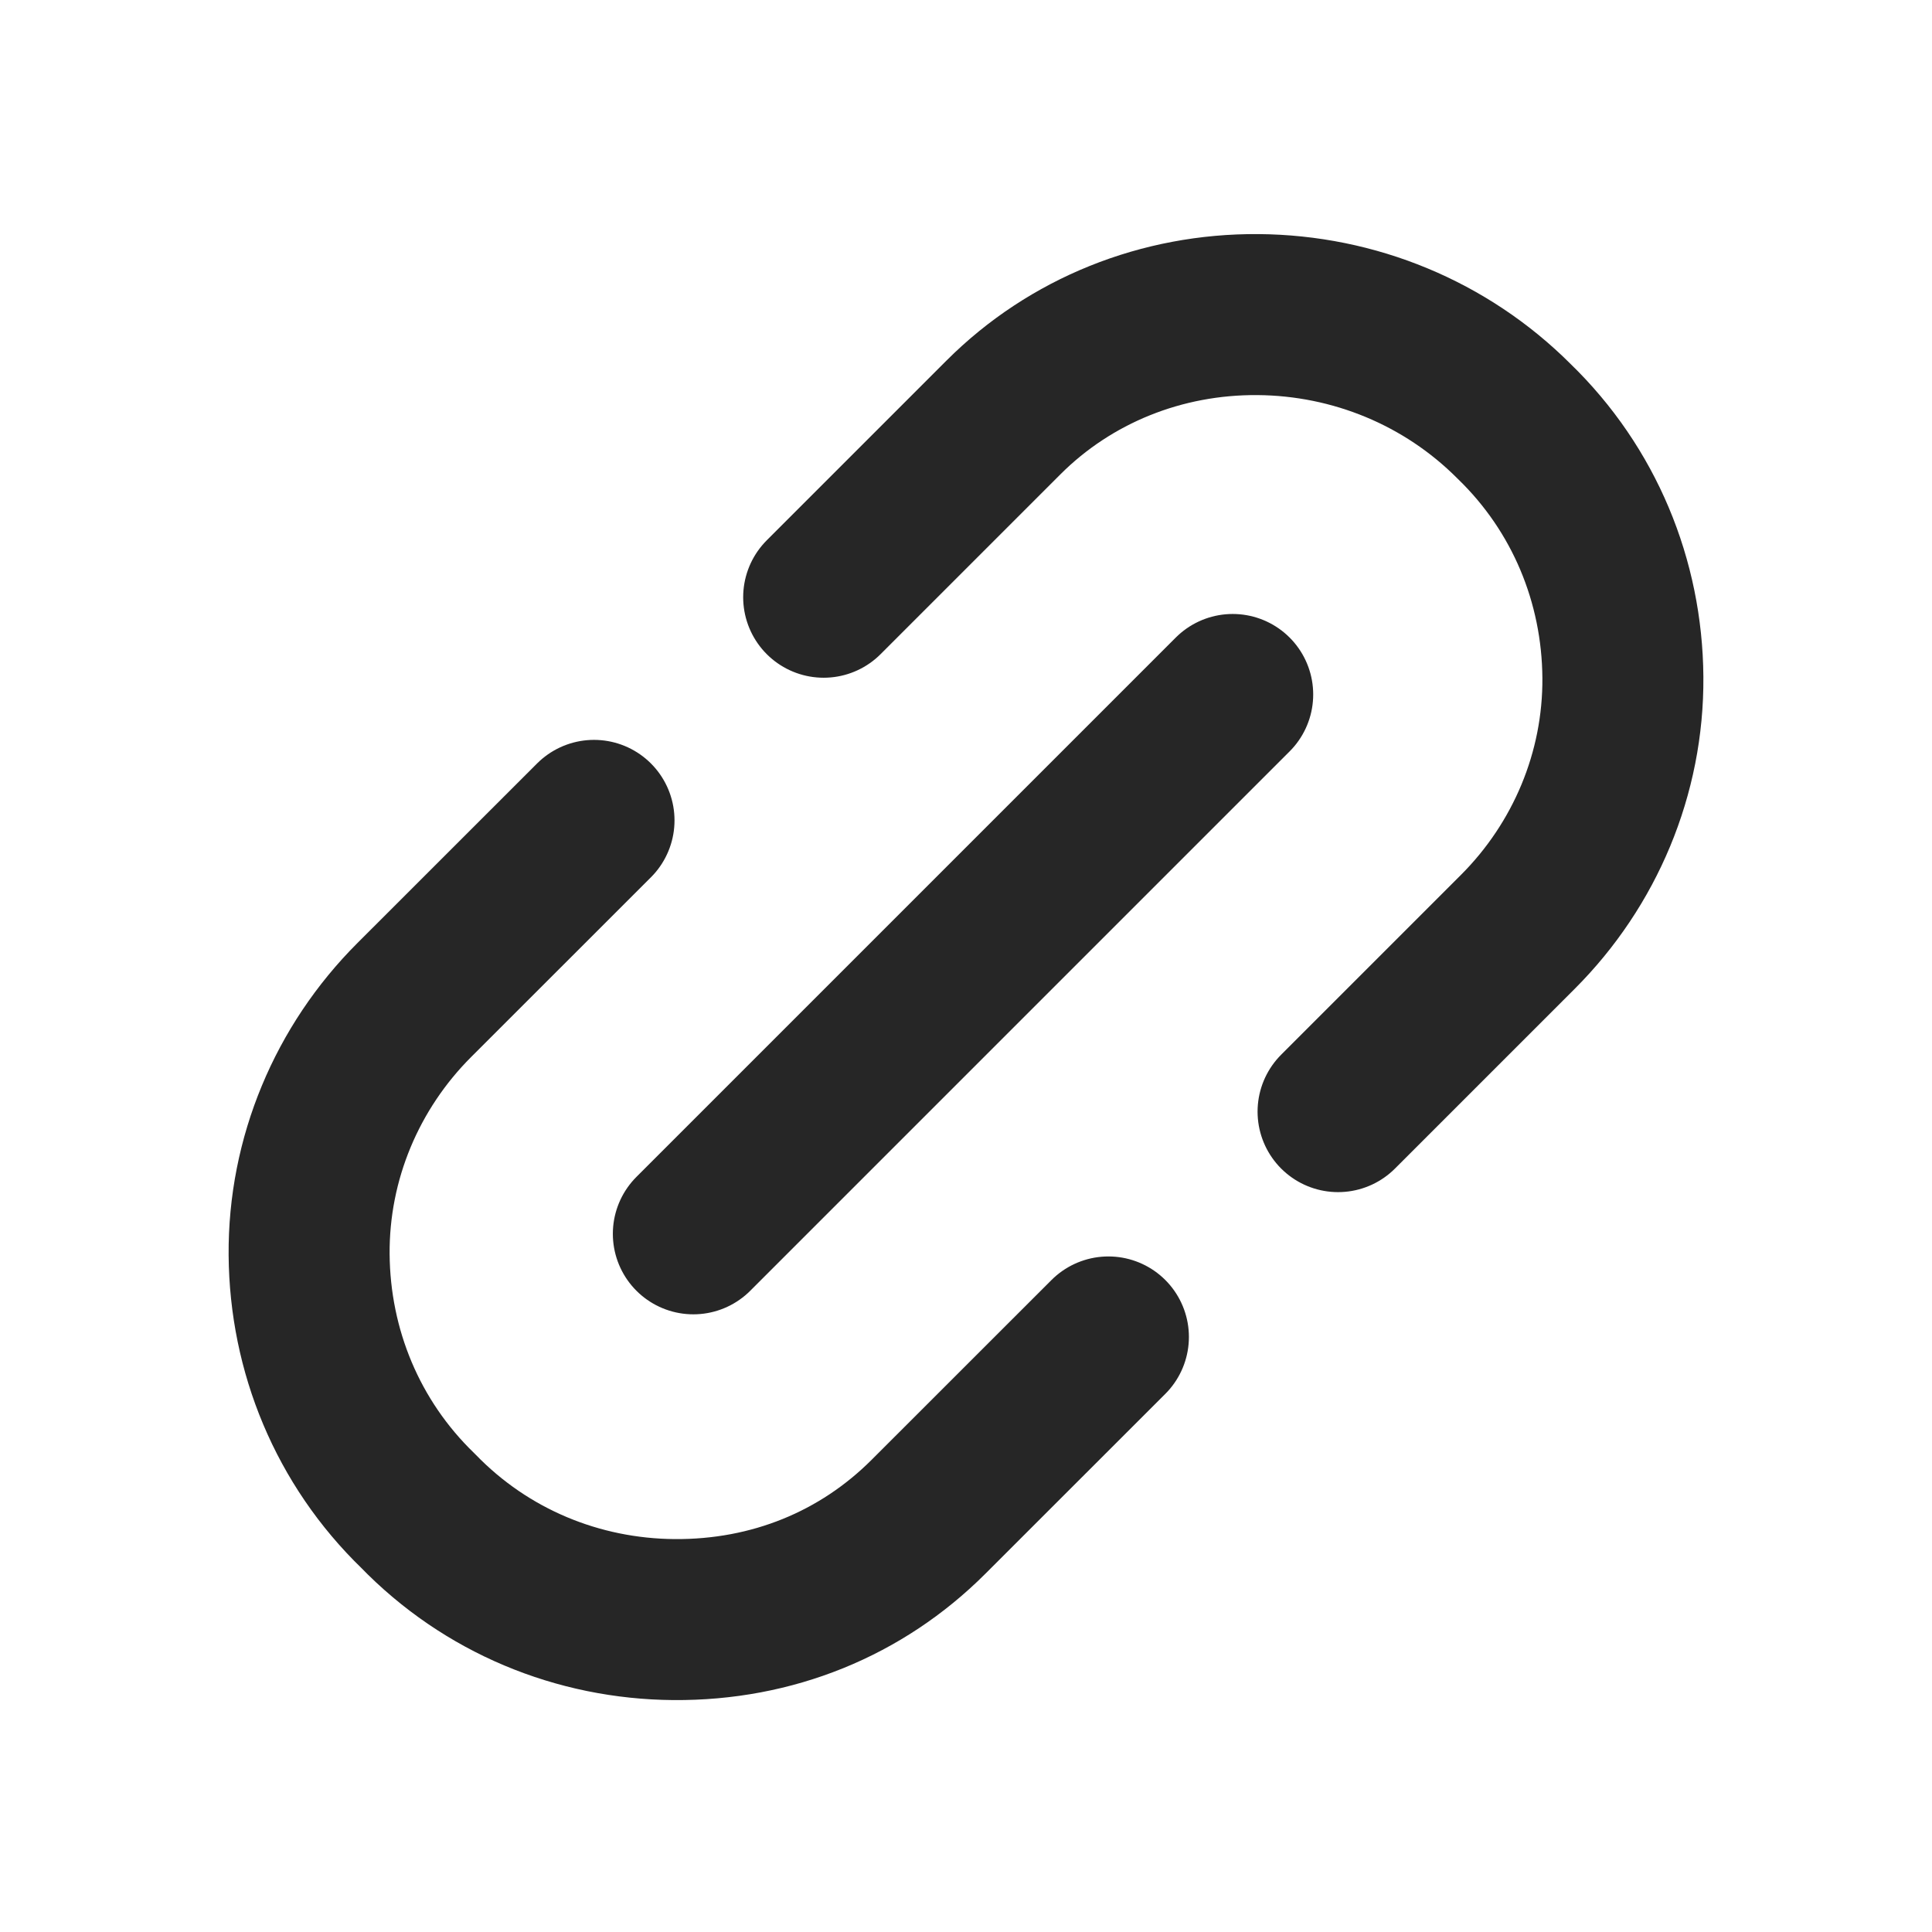
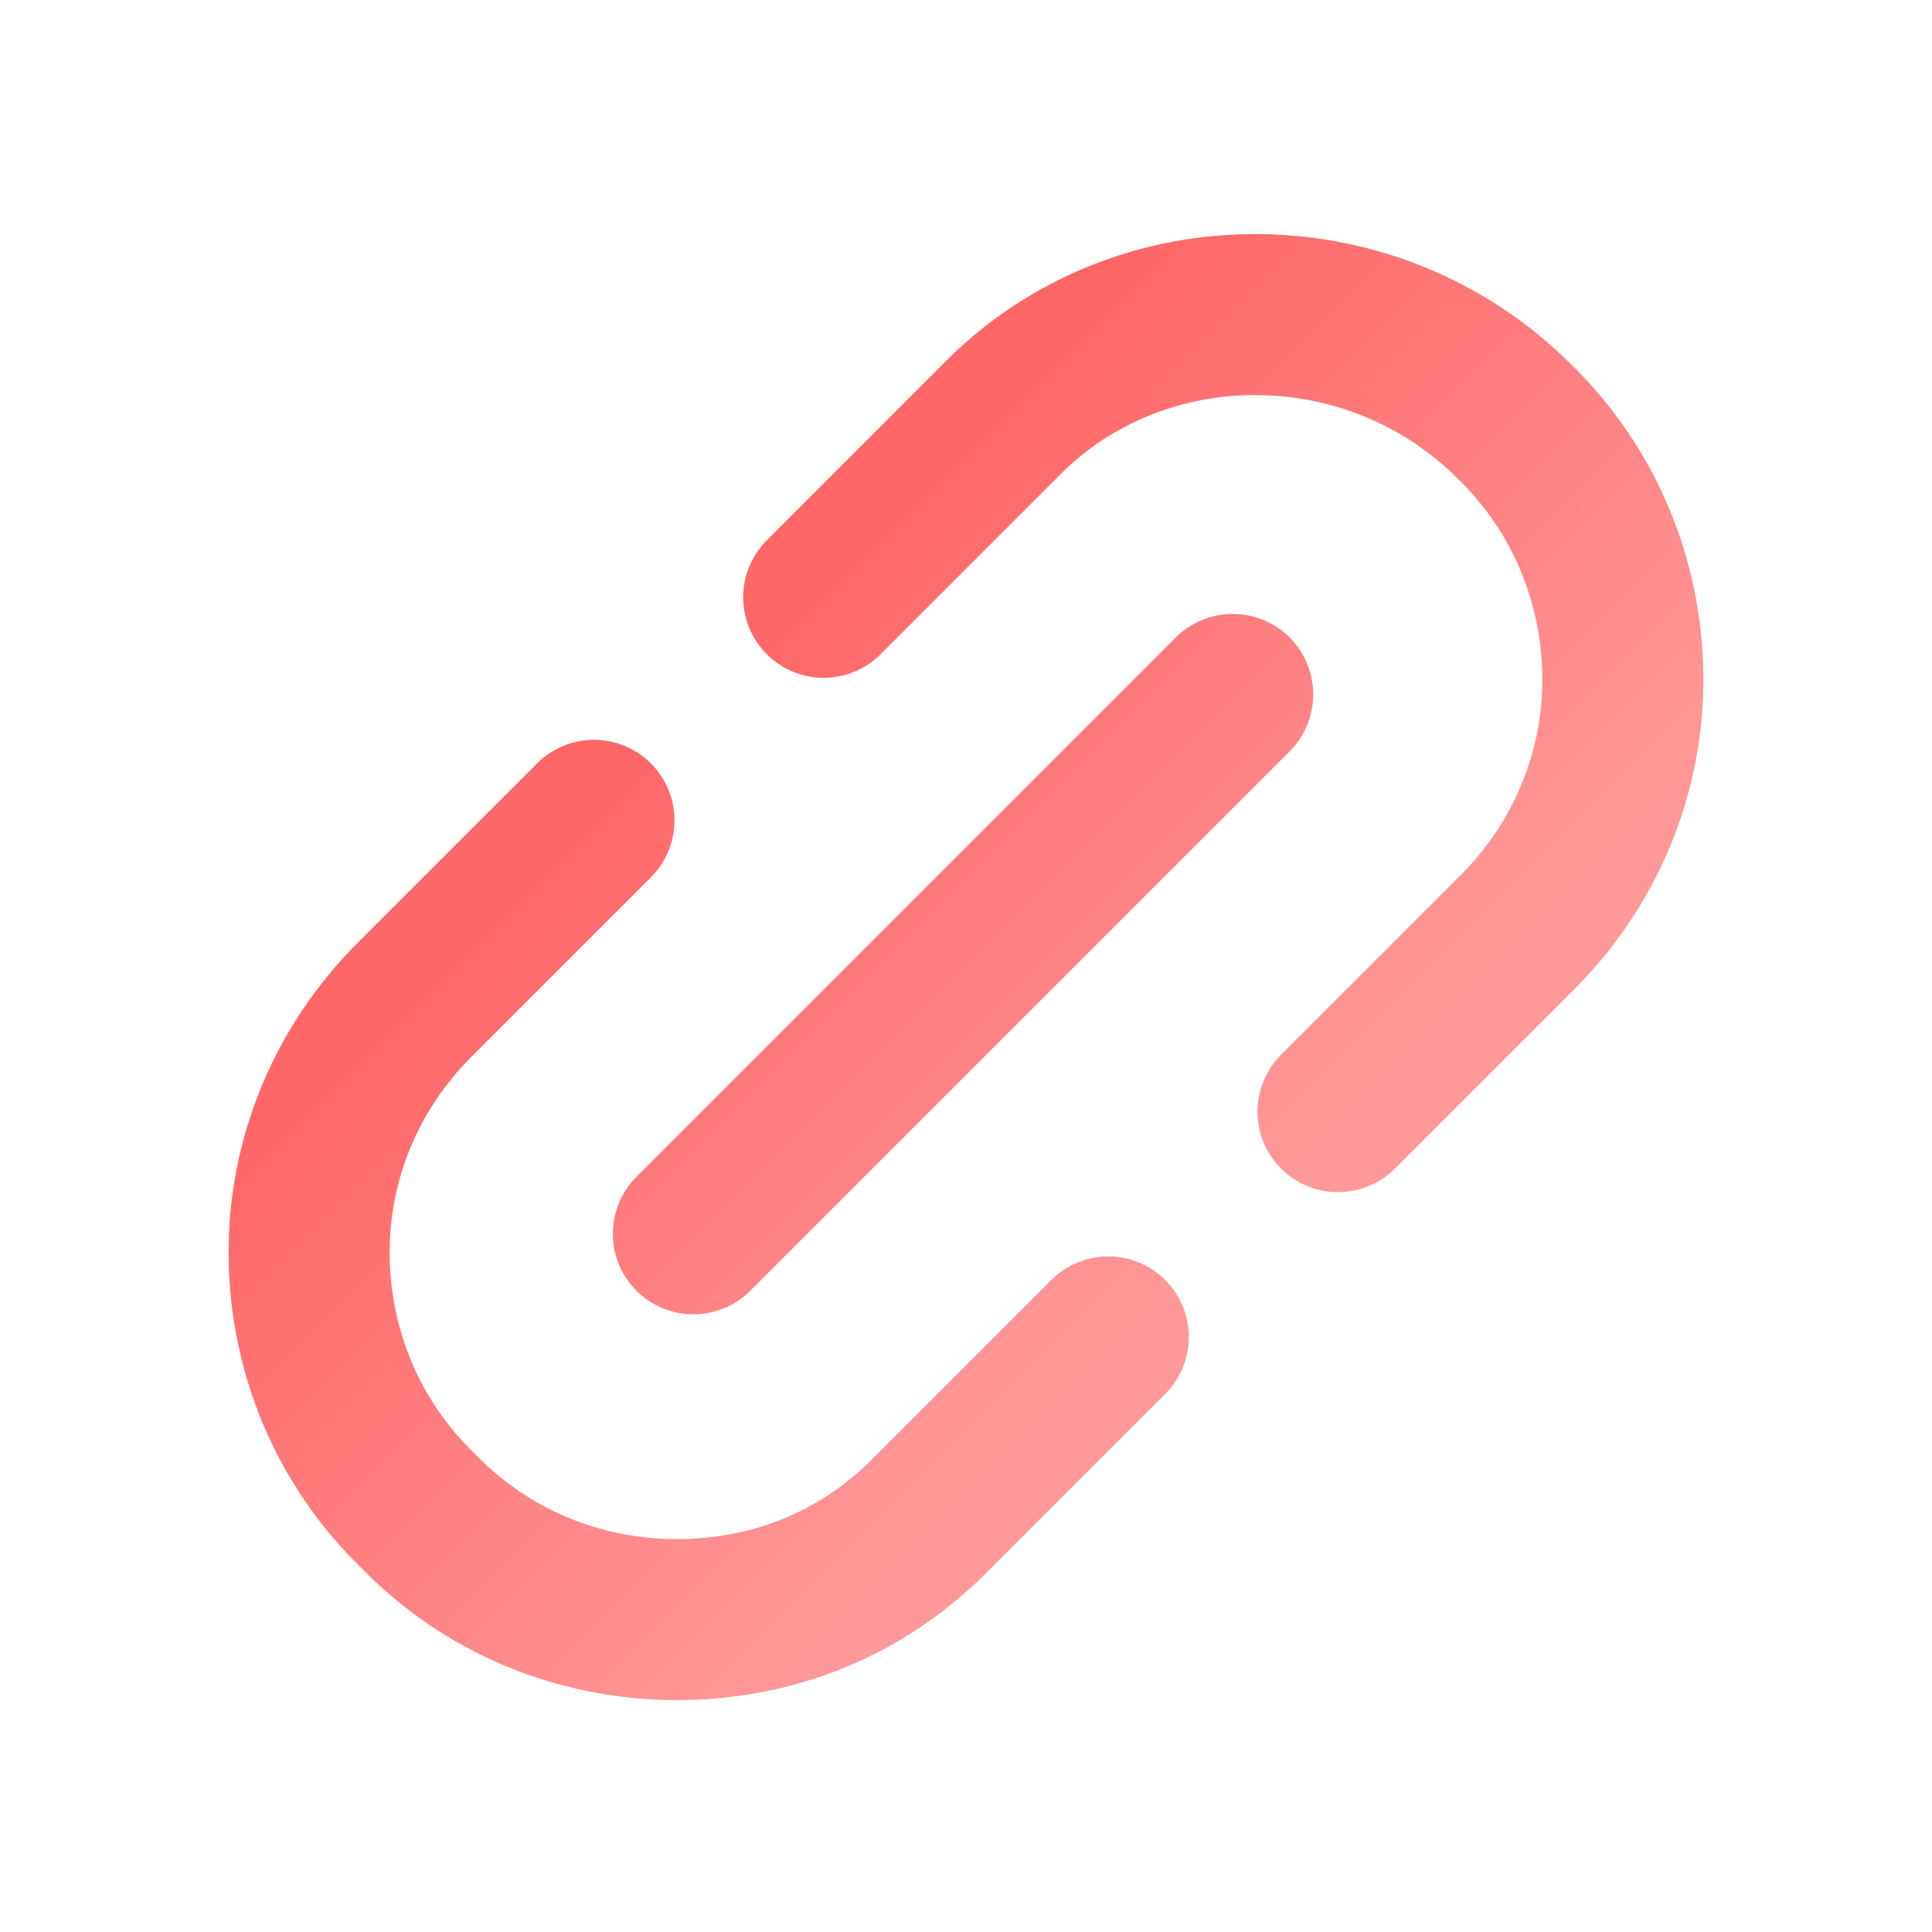
- <svg xmlns="http://www.w3.org/2000/svg" width="24" height="24" viewBox="0 0 24 24" fill="none">
-   <path d="M7.379 10.191L5.145 12.424C4.311 13.258 3.831 14.393 3.84 15.586C3.849 16.779 4.318 17.921 5.192 18.767C6.038 19.641 7.18 20.11 8.373 20.119C9.593 20.128 10.701 19.675 11.535 18.841L13.769 16.608M16.622 13.809L18.855 11.576C19.689 10.742 20.169 9.607 20.16 8.414C20.151 7.221 19.682 6.079 18.808 5.233C17.962 4.386 16.82 3.917 15.627 3.908C14.434 3.899 13.299 4.352 12.465 5.186L10.232 7.419M8.613 15.327L15.313 8.627" stroke="#262626" stroke-width="2" stroke-linecap="round" stroke-linejoin="round" />
+ <svg xmlns="http://www.w3.org/2000/svg" width="18" height="18" viewBox="0 0 18 18" fill="none">
+   <path d="M5.534 7.643L3.859 9.318C3.233 9.944 2.873 10.795 2.88 11.689C2.886 12.584 3.238 13.44 3.894 14.075C4.529 14.731 5.385 15.083 6.28 15.089C7.195 15.096 8.026 14.756 8.651 14.131L10.326 12.456M12.466 10.357L14.141 8.682C14.767 8.056 15.126 7.205 15.12 6.31C15.113 5.416 14.761 4.559 14.106 3.924C13.471 3.29 12.615 2.938 11.72 2.931C10.826 2.924 9.974 3.264 9.349 3.889L7.674 5.565M6.46 11.495L11.485 6.47" stroke="url(#paint0_linear_716_5973)" stroke-width="1.5" stroke-linecap="round" stroke-linejoin="round" />
+   <defs>
+     <linearGradient id="paint0_linear_716_5973" x1="11.638" y1="11.638" x2="6.362" y2="6.362" gradientUnits="userSpaceOnUse">
+       <stop stop-color="#FF9999" />
+       <stop offset="1" stop-color="#FF6666" />
+     </linearGradient>
+   </defs>
</svg>
